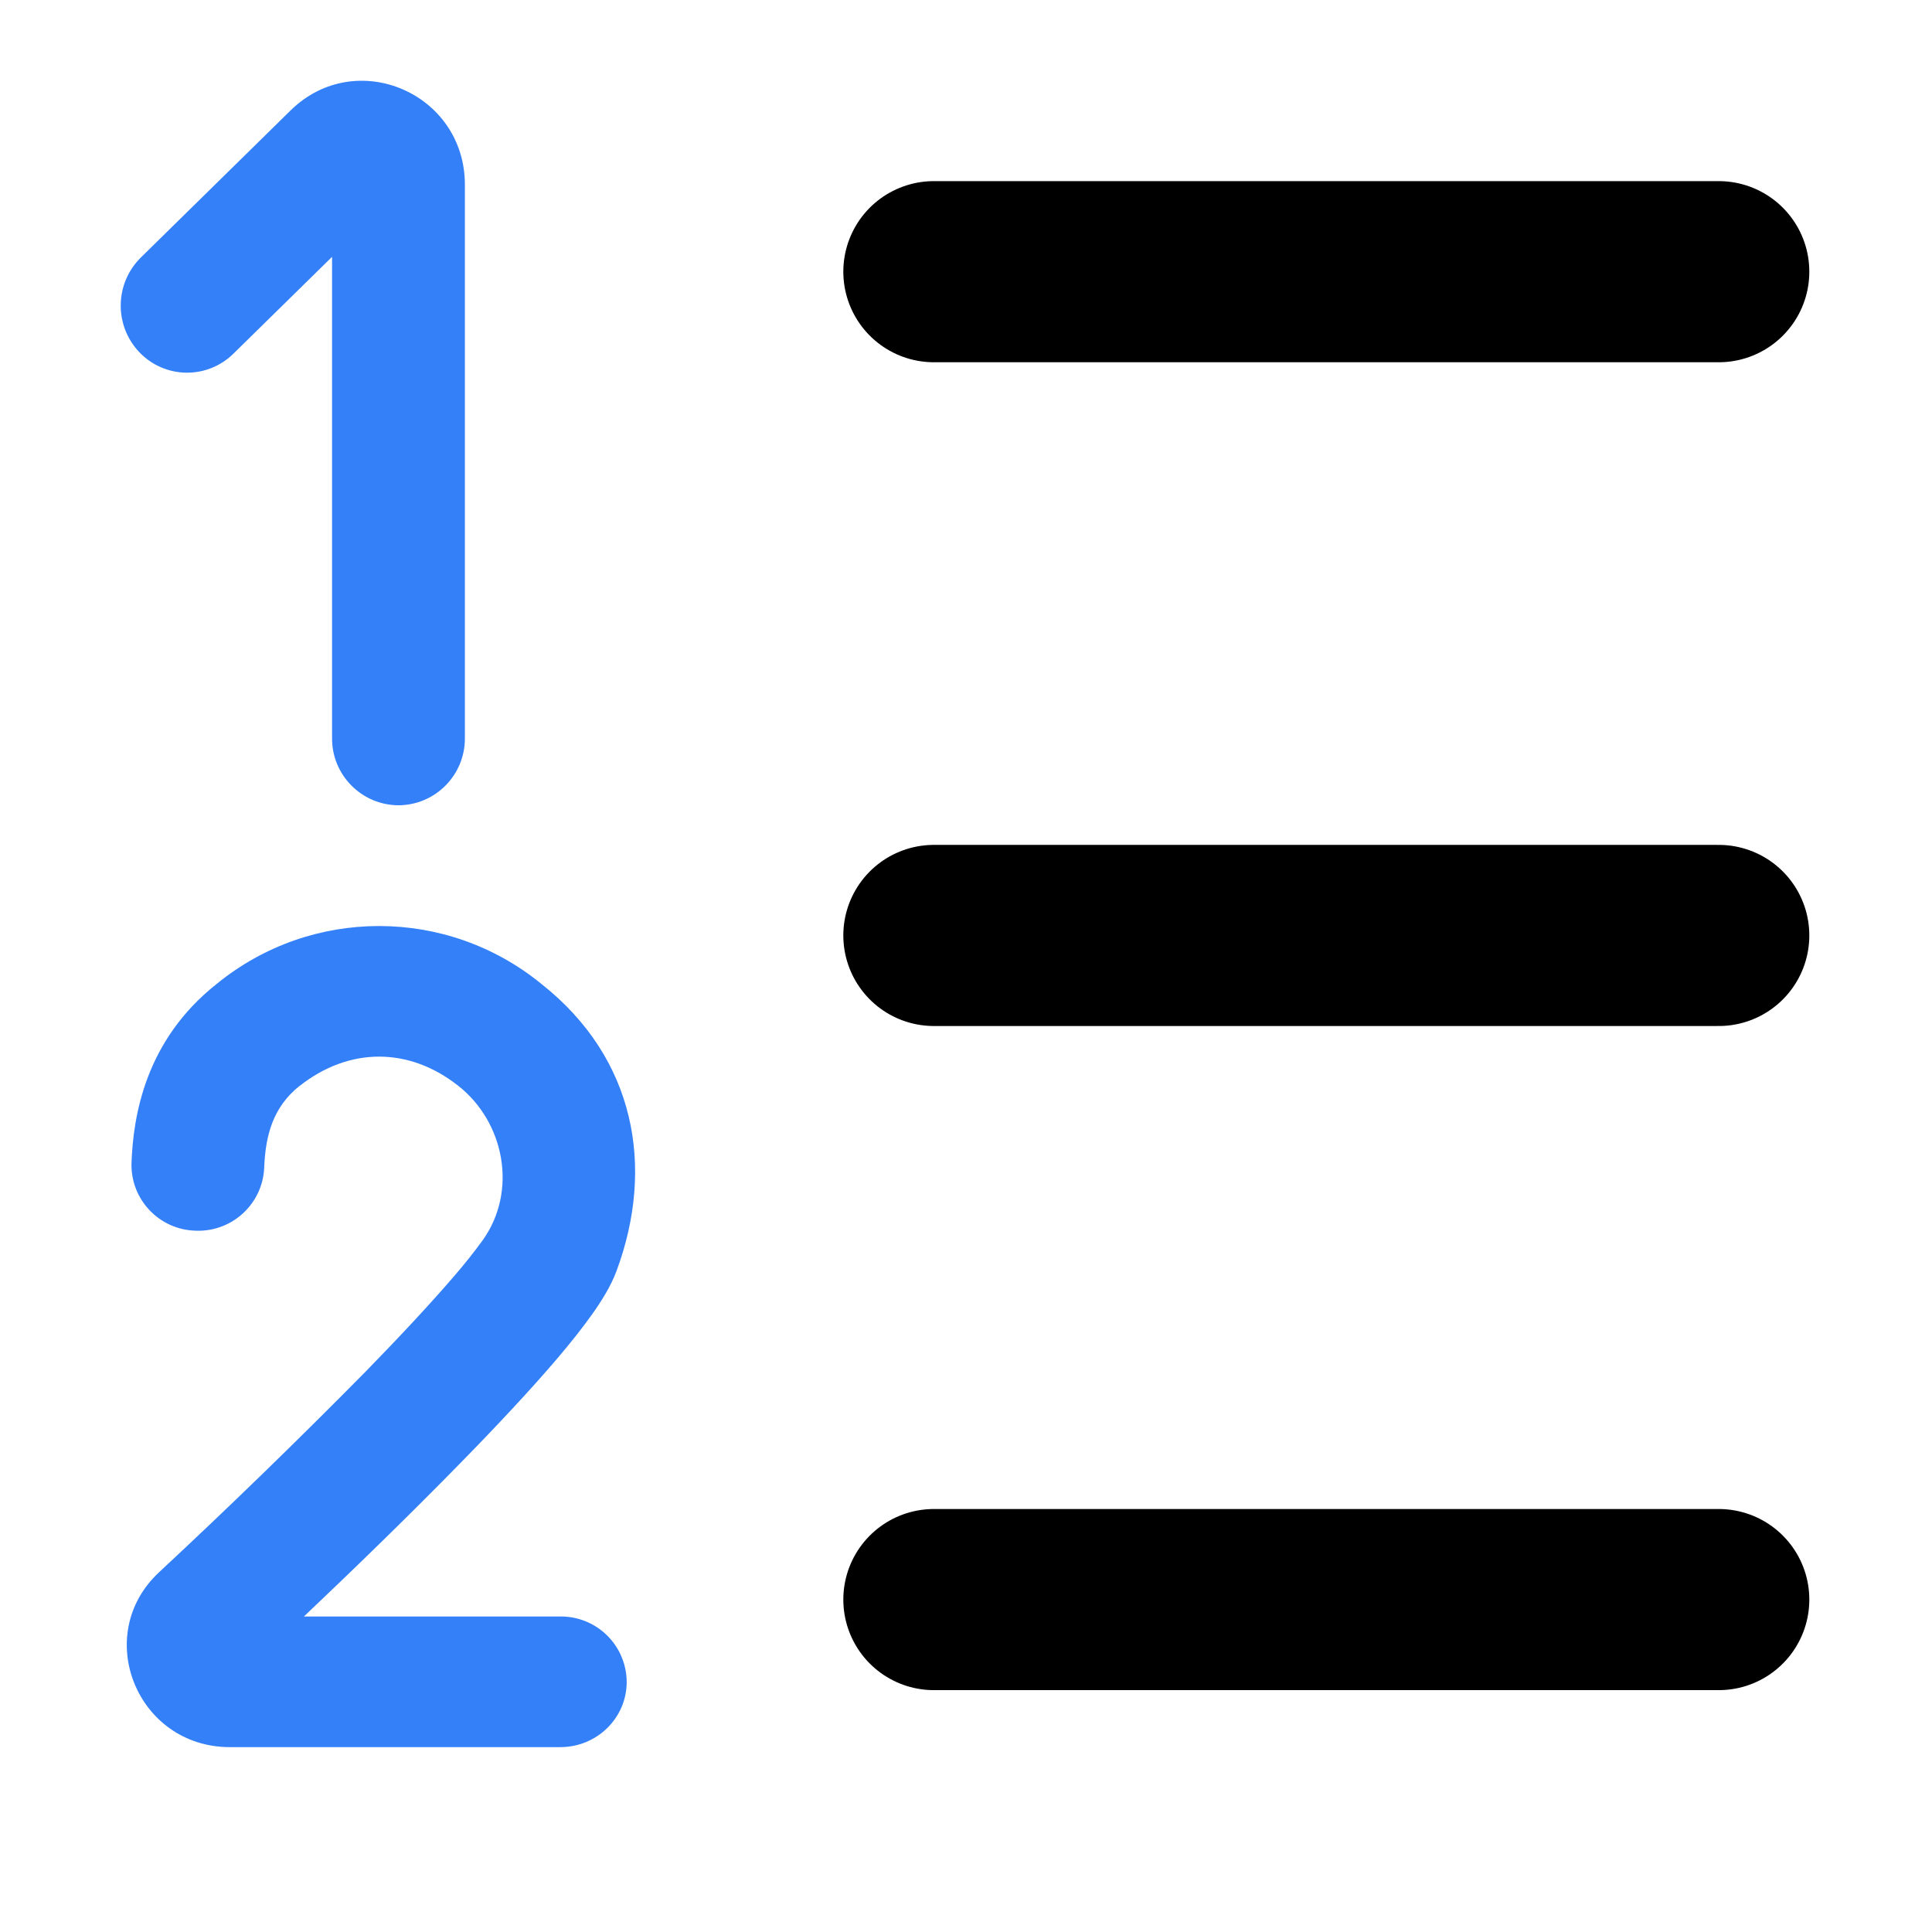
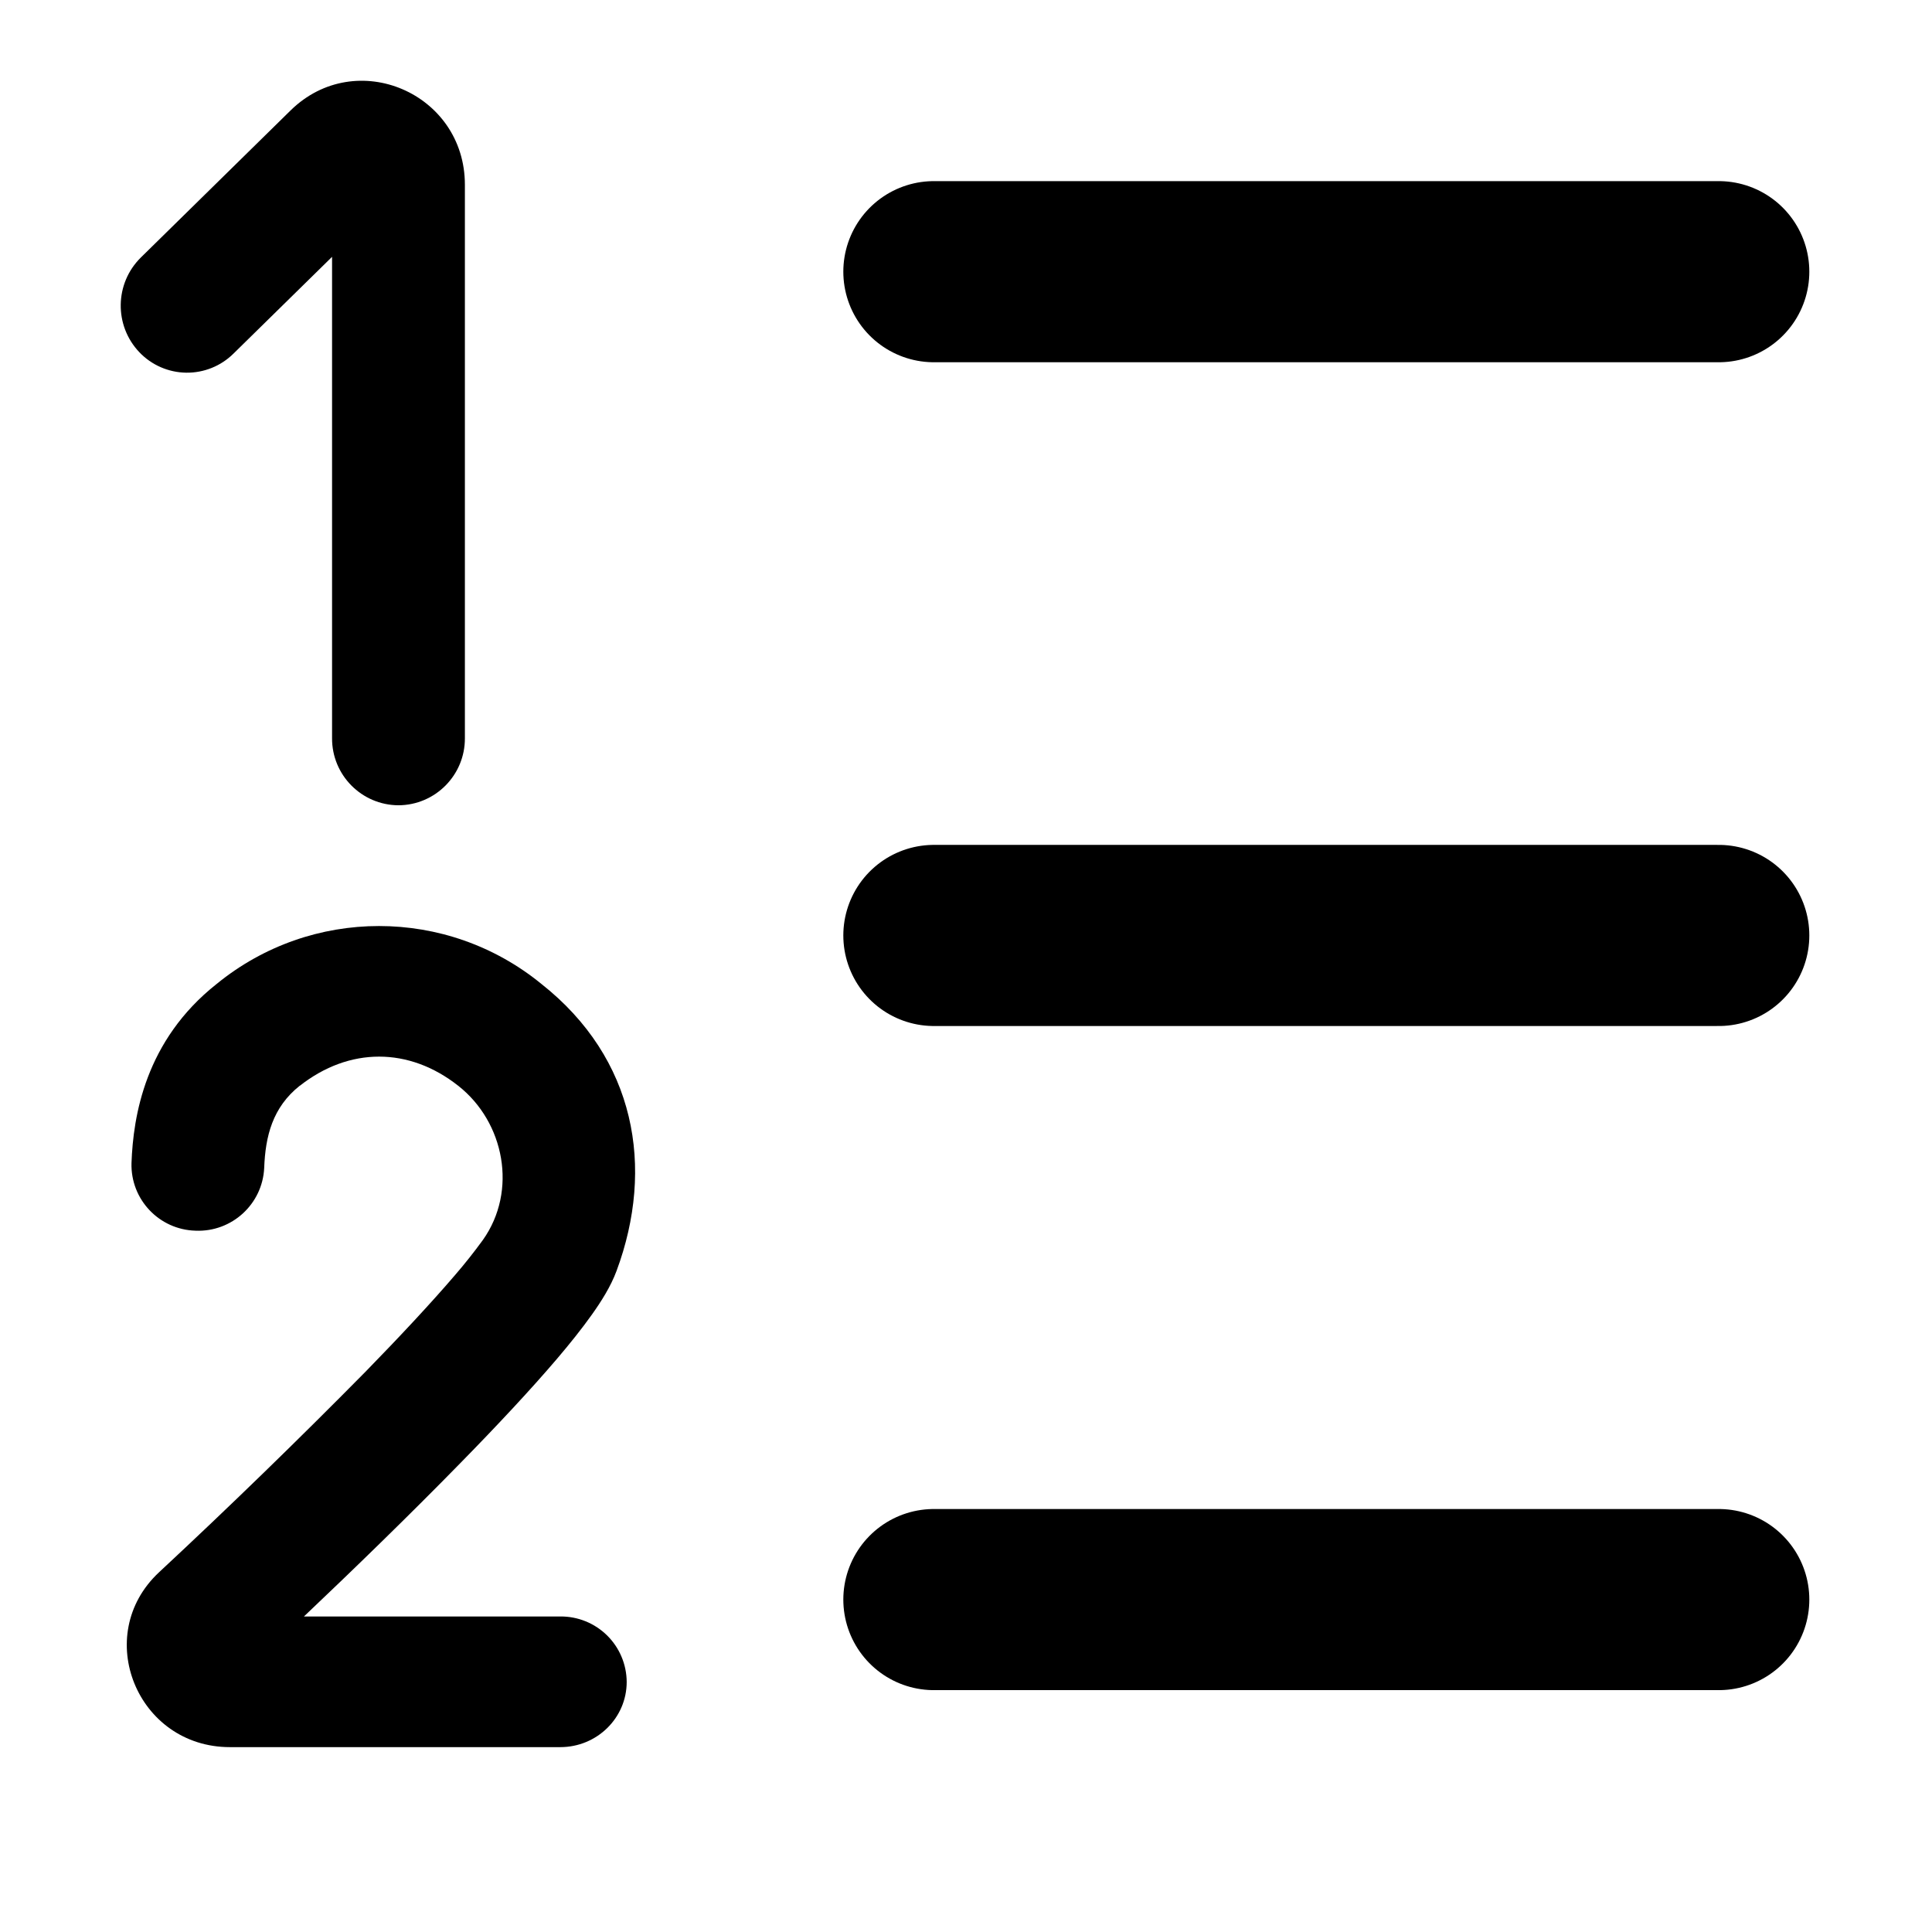
<svg xmlns="http://www.w3.org/2000/svg" width="16" height="16" viewBox="0 0 16 16" fill="none" stroke-width="1.5">
  <path d="M7.734 7.747h6.5m-6.5 5.5h6.5M7.734 2.25h6.5" stroke-linecap="round" fill="none" vector-effect="non-scaling-stroke" stroke="currentColor" />
-   <g fill="#3480f9">
+   <g fill="currentColor">
    <path d="M2.75 6.113V2.127l-.817.802a.546.546 0 0 1-.778-.011.56.56 0 0 1 .012-.786L2.407.914C2.948.384 3.85.77 3.85 1.53v4.583a.553.553 0 0 1-.55.556.553.553 0 0 1-.55-.556zM2.483 8.992c.409-.322.904-.322 1.312 0 .383.301.493.87.204 1.277a4.4 4.4 0 0 1-.23.29c-.197.23-.456.508-.744.803a56.575 56.575 0 0 1-1.709 1.66c-.557.521-.181 1.447.588 1.447H4.64c.304 0 .55-.242.55-.54a.545.545 0 0 0-.55-.542H2.517c.405-.384.876-.841 1.3-1.275.297-.303.575-.6.795-.858.109-.128.208-.252.289-.366.075-.105.157-.233.205-.363.318-.857.158-1.761-.623-2.377a2.125 2.125 0 0 0-2.688 0c-.594.469-.692 1.098-.706 1.484a.545.545 0 0 0 .53.56.546.546 0 0 0 .569-.521c.01-.26.068-.5.295-.68z" />
  </g>
</svg>
